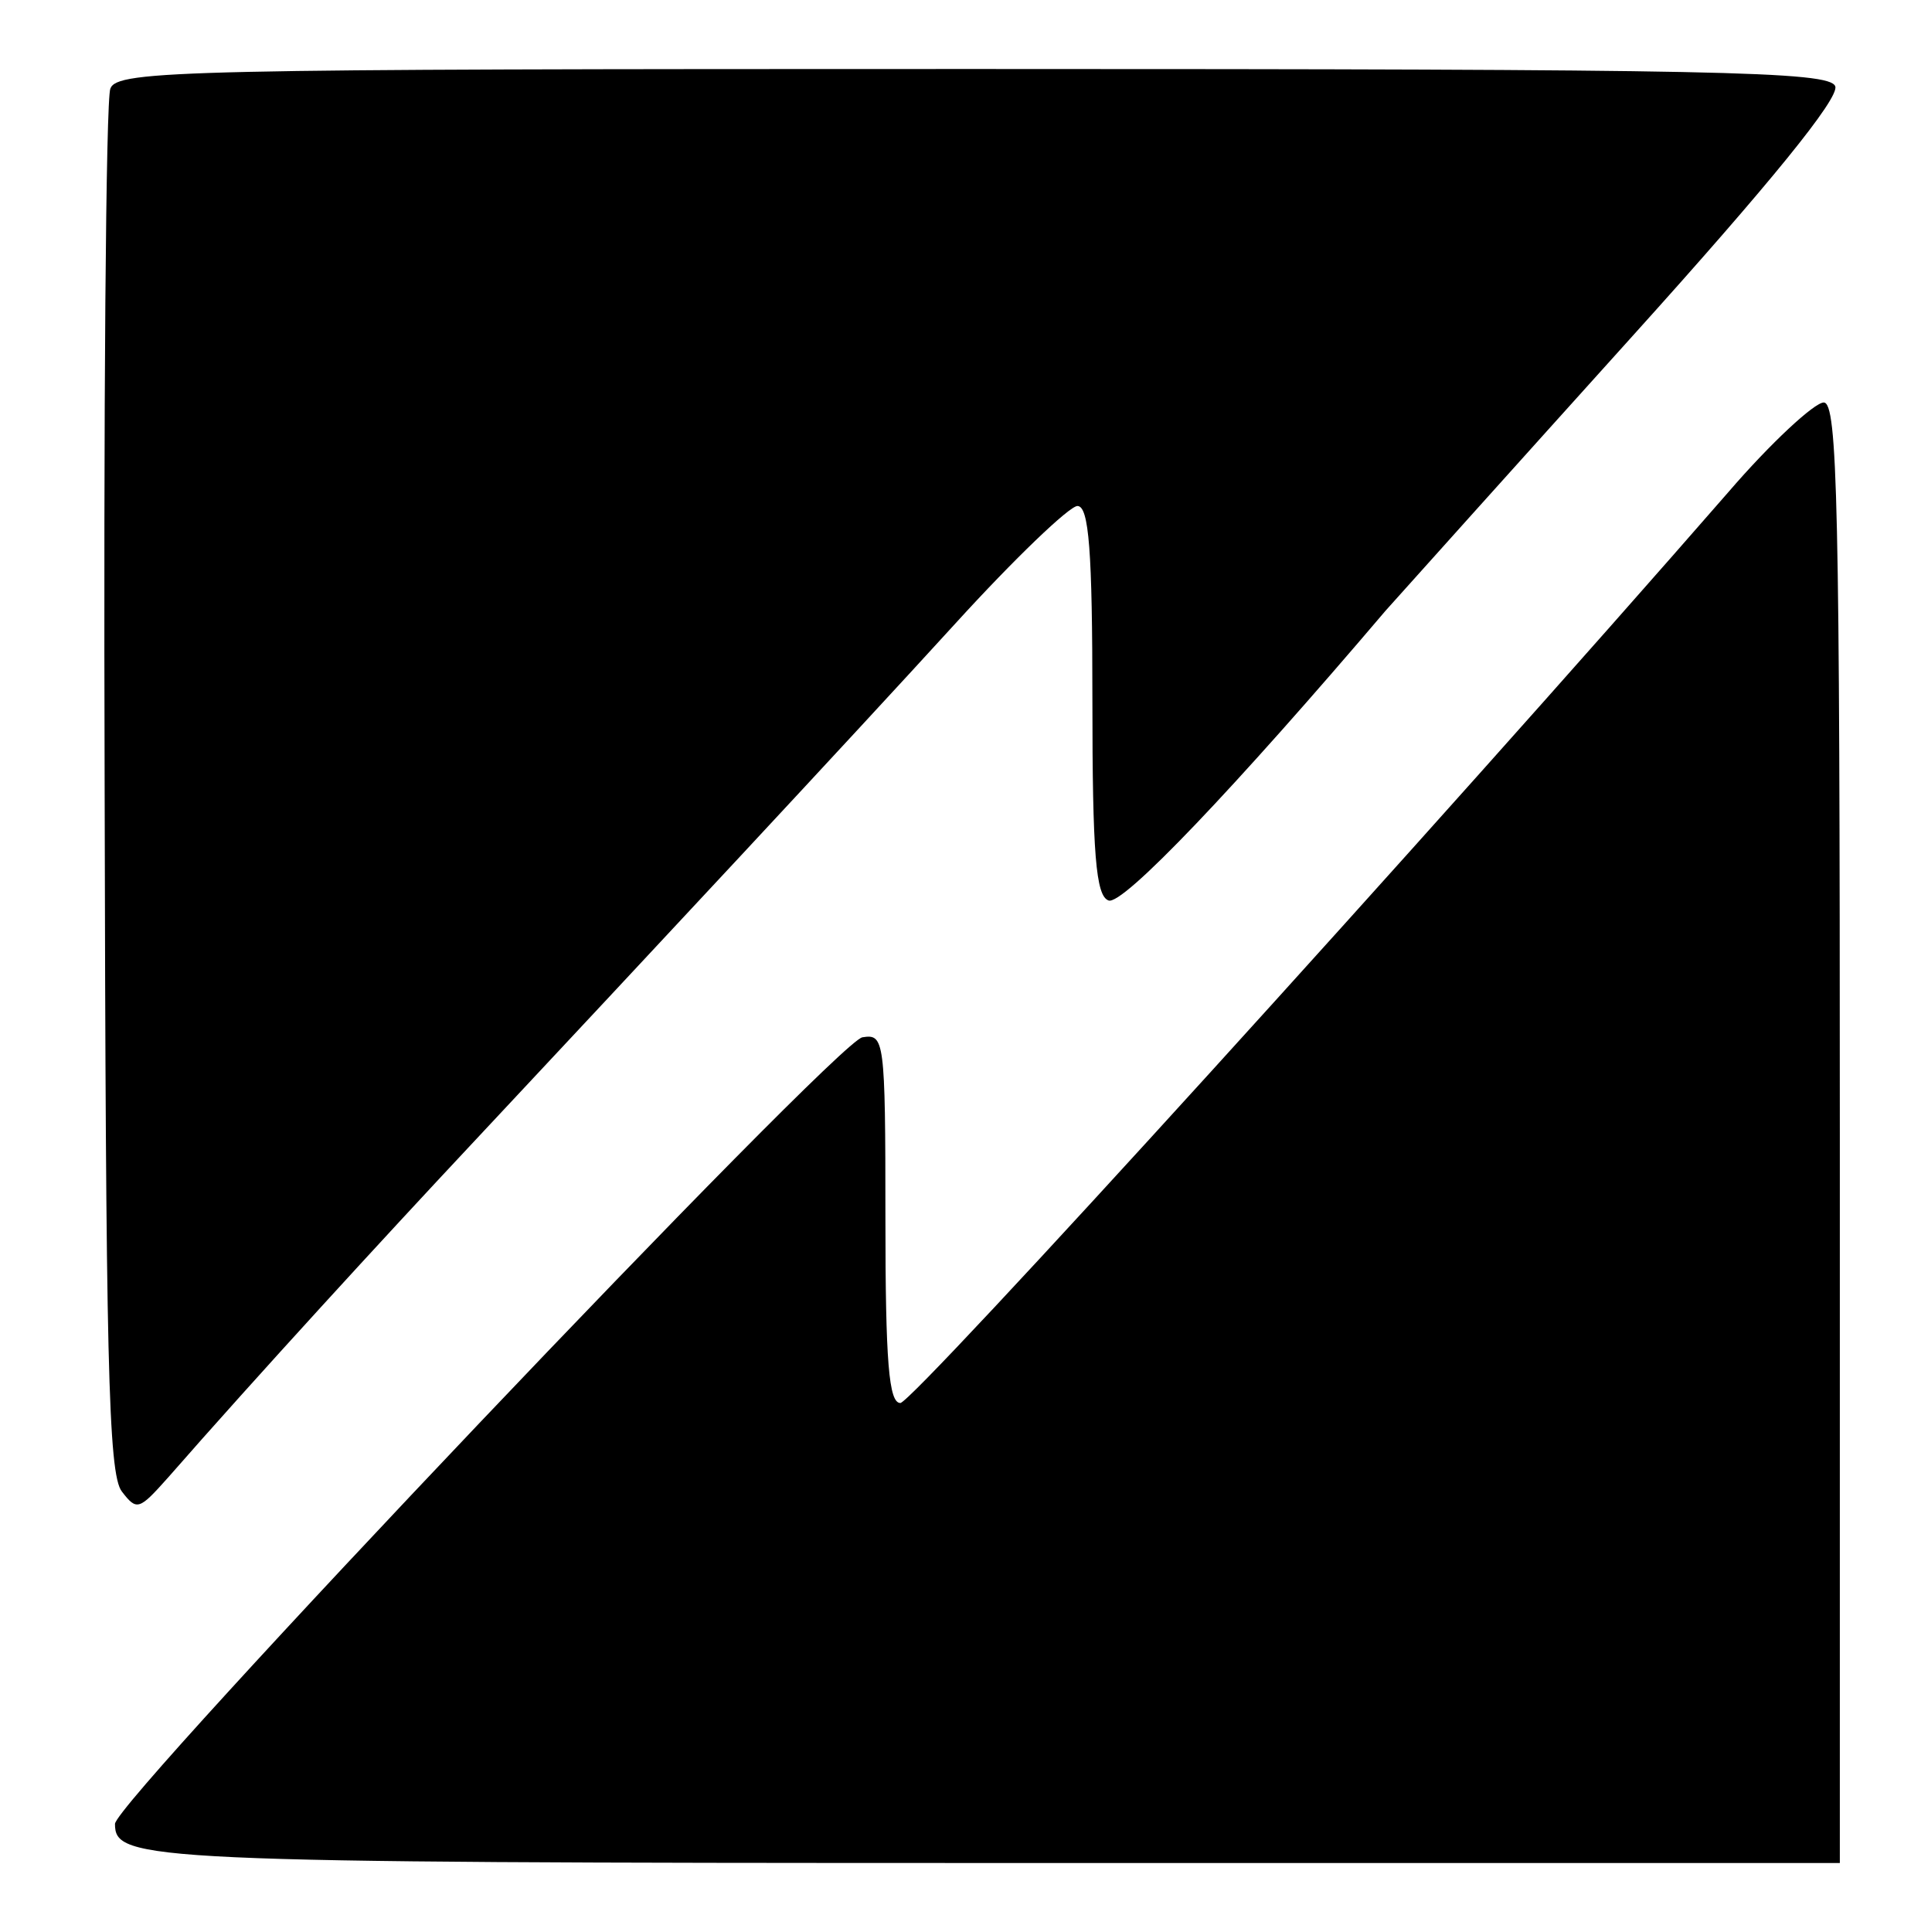
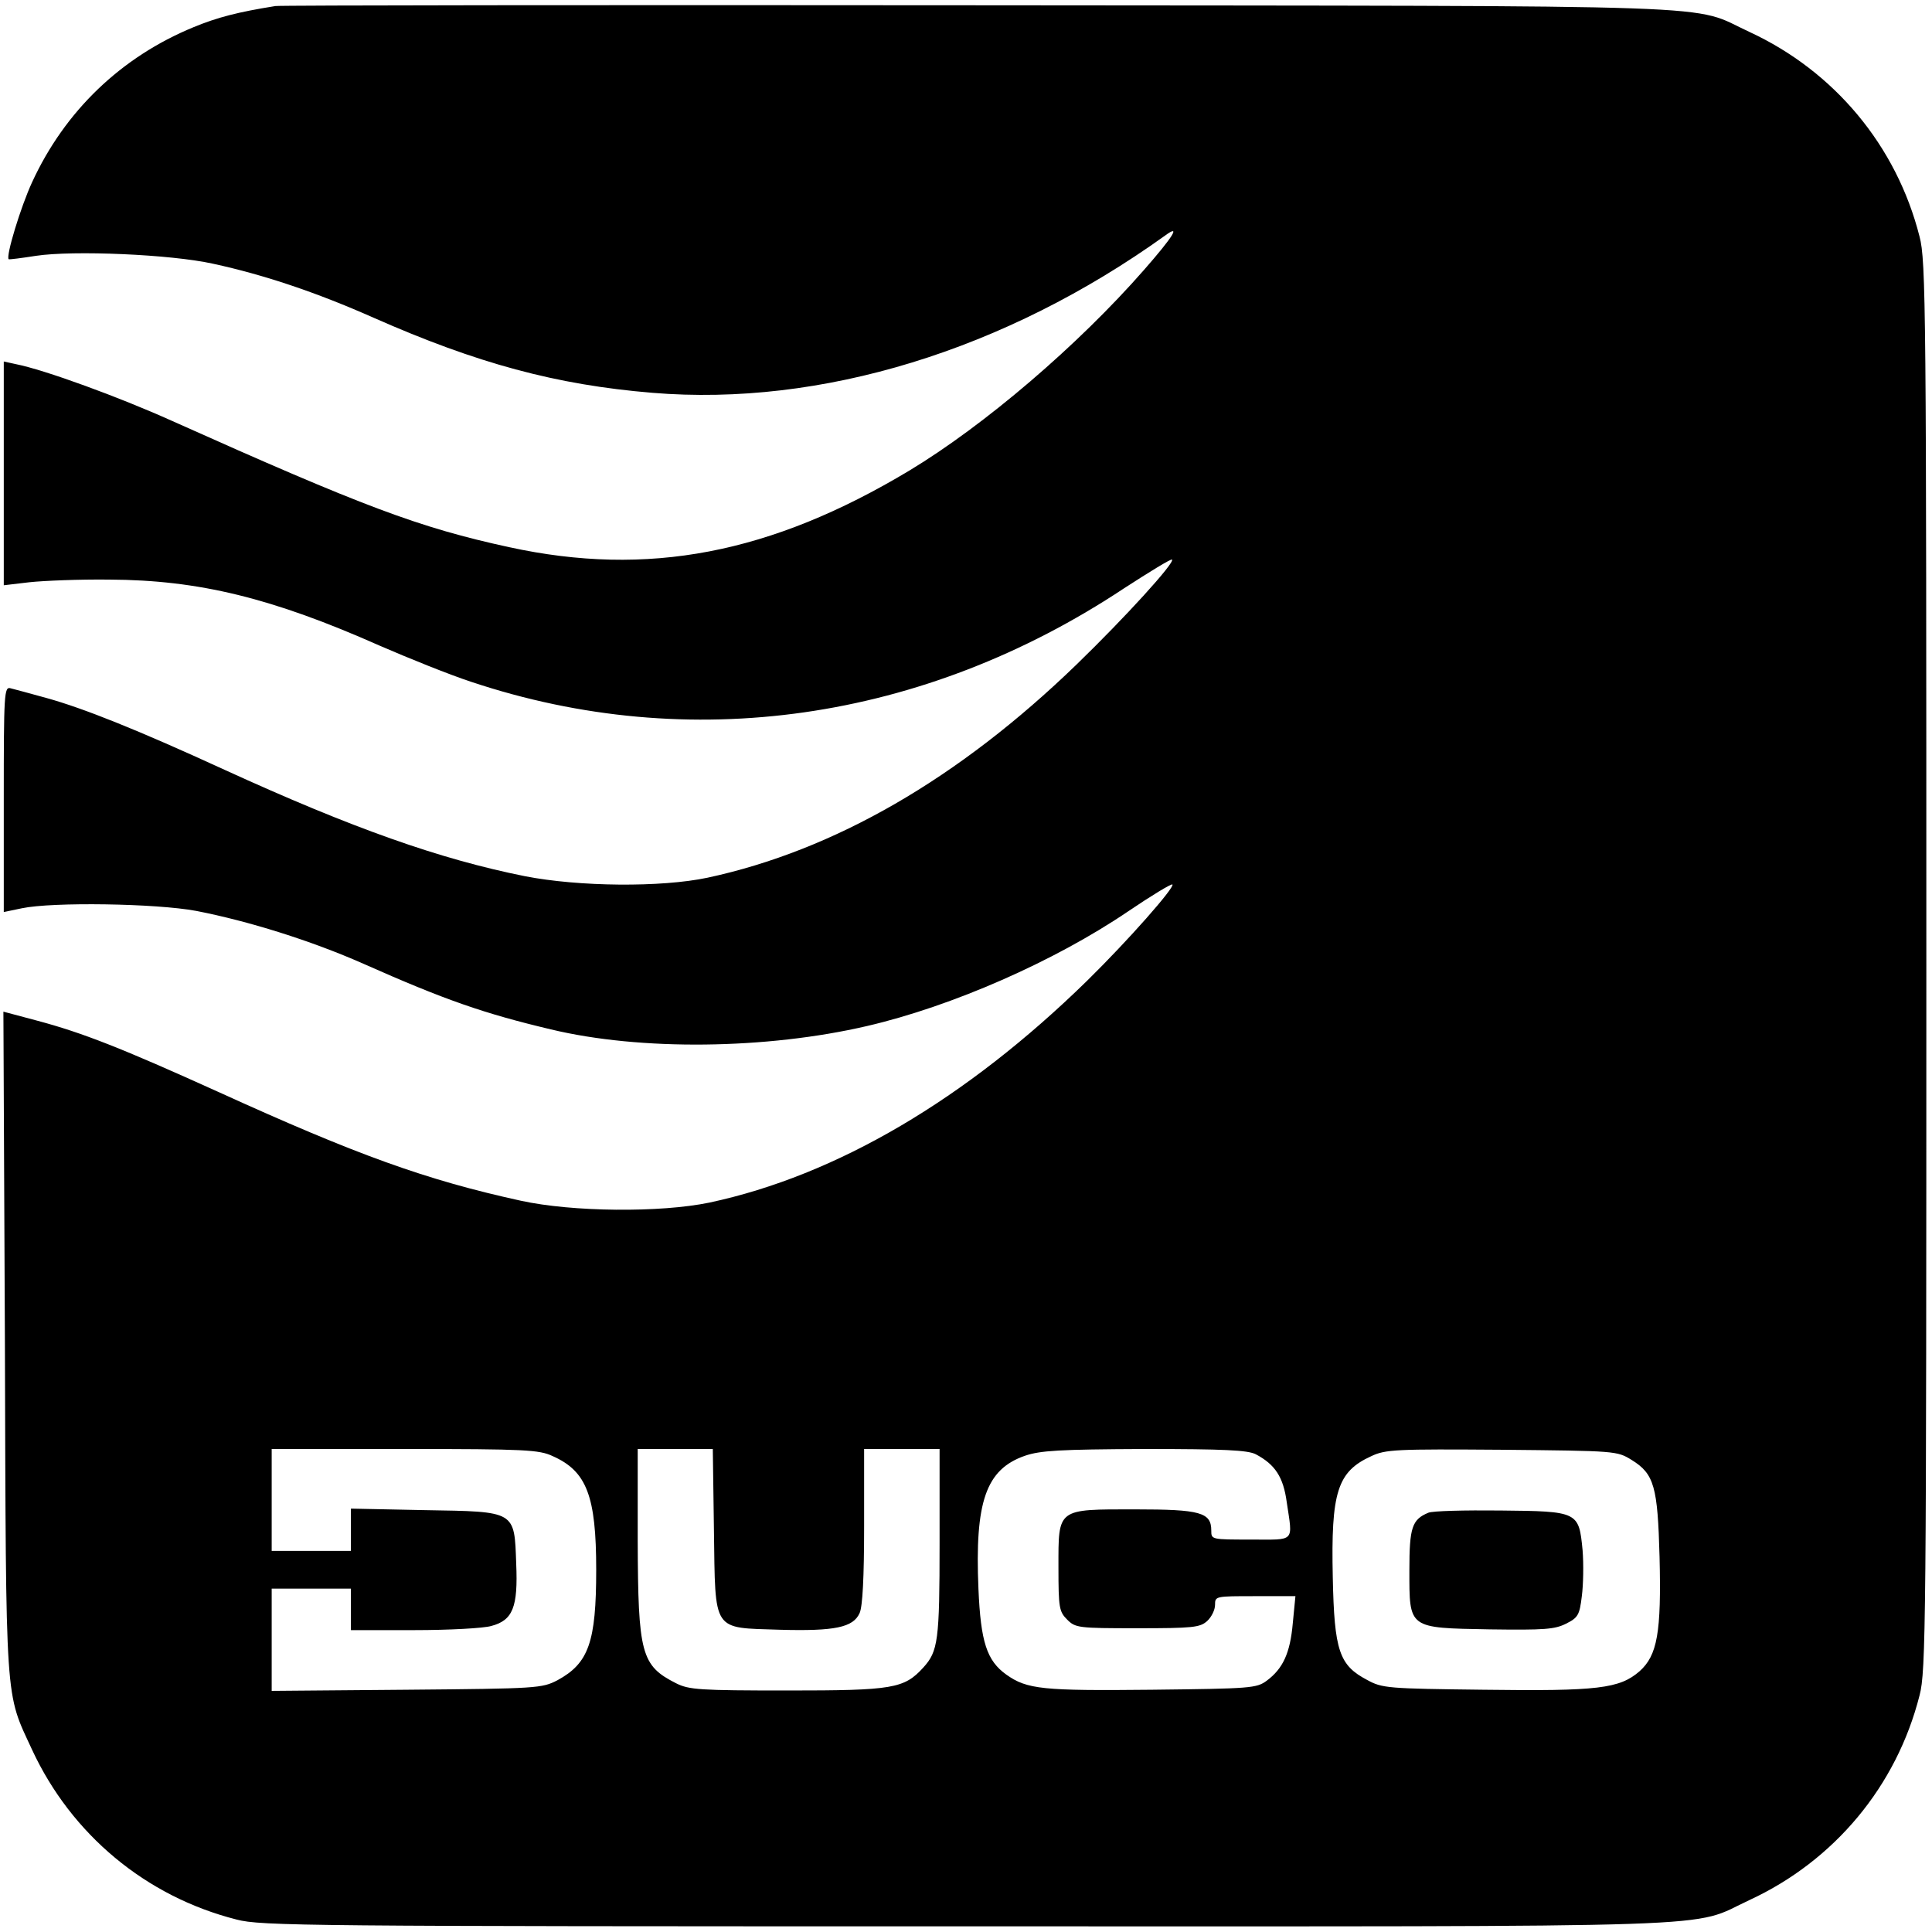
- <svg xmlns="http://www.w3.org/2000/svg" version="1.0" width="167pt" height="168pt" viewBox="0 0 167 168" preserveAspectRatio="xMidYMid meet">
-   <g transform="translate(0,168) scale(0.1,-0.1)" fill="#000000" stroke="none">
-     <path d="M96 1603 c-4 -9 -6 -283 -5 -609 1 -493 3 -596 15 -611 13 -17 15 -16 40 12 77 88 189 210 264 290 160 171 327 350 421 453 51 56 99 102 106 102 10 0 13 -39 13 -169 0 -134 3 -170 14 -174 12 -5 110 98 241 252 17 19 113 126 214 238 120 133 181 208 177 218 -5 13 -100 15 -750 15 -686 0 -744 -1 -750 -17z" />
-     <path d="M1503 1252 c-251 -288 -709 -792 -720 -792 -10 0 -13 35 -13 161 0 156 -1 160 -20 157 -22 -3 -650 -664 -650 -684 0 -32 24 -34 763 -34 l737 0 0 635 c0 548 -2 635 -14 635 -8 0 -46 -35 -83 -78z" />
+ <svg xmlns="http://www.w3.org/2000/svg" version="1.0" width="512pt" height="512pt" viewBox="0 0 512 512" preserveAspectRatio="xMidYMid meet">
+   <g transform="translate(0,512) scale(0.1,-0.1)" fill="#000000" stroke="none">
+     <path d="M730 5104 c-100 -16 -154 -30 -217 -56 -192 -79 -341 -222 -428 -411 -30 -65 -70 -196 -62 -204 2 -1 34 3 72 9 99 15 358 4 470 -21 134 -29 274 -76 425 -143 274 -121 484 -178 739 -199 447 -37 934 112 1359 417 42 31 22 -2 -56 -91 -175 -200 -423 -412 -622 -532 -368 -221 -694 -283 -1061 -203 -239 52 -385 107 -894 335 -140 63 -337 135 -413 150 l-32 7 0 -296 0 -297 68 8 c37 4 132 8 212 7 237 -1 432 -49 716 -175 76 -33 185 -77 243 -96 578 -193 1198 -105 1730 248 68 44 125 79 127 76 8 -8 -124 -153 -253 -278 -313 -303 -643 -493 -978 -565 -123 -26 -341 -24 -484 4 -225 45 -457 127 -796 282 -233 107 -374 163 -471 190 -44 12 -87 24 -96 26 -17 5 -18 -14 -18 -294 l0 -299 48 10 c81 17 355 13 462 -7 139 -27 305 -79 443 -140 216 -96 320 -132 497 -174 237 -57 572 -53 838 9 224 52 496 171 692 304 62 42 115 74 117 71 7 -7 -116 -147 -226 -255 -321 -314 -664 -516 -1001 -588 -130 -27 -363 -25 -500 5 -251 55 -434 121 -803 289 -254 115 -358 156 -478 188 l-90 24 4 -877 c3 -974 0 -923 72 -1079 104 -224 301 -389 542 -450 64 -17 189 -18 1933 -18 2082 0 1913 -6 2077 70 224 104 389 301 450 542 17 64 18 189 18 1933 0 1744 -1 1869 -18 1933 -61 241 -226 438 -450 542 -163 75 9 69 -2042 71 -1012 1 -1851 0 -1865 -2z m735 -3843 c90 -40 115 -106 115 -301 0 -192 -20 -248 -103 -293 -41 -21 -52 -22 -399 -25 l-358 -3 0 135 0 136 105 0 105 0 0 -55 0 -55 168 0 c92 0 184 5 204 11 57 15 71 50 66 165 -5 141 0 138 -243 142 l-195 4 0 -56 0 -56 -105 0 -105 0 0 135 0 135 353 0 c320 0 356 -2 392 -19z m427 -196 c4 -273 -6 -258 175 -264 145 -4 194 6 211 44 8 17 12 96 12 230 l0 205 100 0 100 0 0 -249 c0 -259 -4 -287 -43 -330 -51 -56 -80 -61 -360 -61 -233 0 -261 2 -295 19 -93 47 -101 78 -102 379 l0 242 99 0 100 0 3 -215z m1436 201 c51 -27 73 -60 82 -127 16 -108 24 -99 -95 -99 -105 0 -105 0 -105 24 0 48 -29 56 -201 56 -209 0 -204 4 -204 -154 0 -107 2 -117 23 -138 22 -22 29 -23 186 -23 147 0 166 2 185 19 12 11 21 30 21 43 0 23 1 23 106 23 l107 0 -7 -72 c-7 -79 -26 -120 -69 -152 -27 -20 -42 -21 -305 -24 -289 -3 -330 1 -385 40 -52 37 -68 87 -74 227 -10 232 20 317 123 353 41 14 91 17 317 18 211 0 274 -3 295 -14z m996 -15 c60 -37 69 -71 74 -257 5 -201 -6 -261 -53 -303 -53 -46 -110 -53 -413 -49 -255 3 -269 4 -309 26 -74 39 -87 77 -91 272 -5 226 12 280 102 321 38 18 65 19 346 17 303 -3 305 -3 344 -27z" />
+     <path d="M3785 1111 c-43 -18 -50 -39 -50 -152 0 -156 -4 -153 213 -157 145 -2 172 0 202 15 32 16 36 23 42 73 4 30 5 85 2 122 -10 102 -11 103 -218 105 -94 1 -180 -1 -191 -6z" />
  </g>
</svg>
